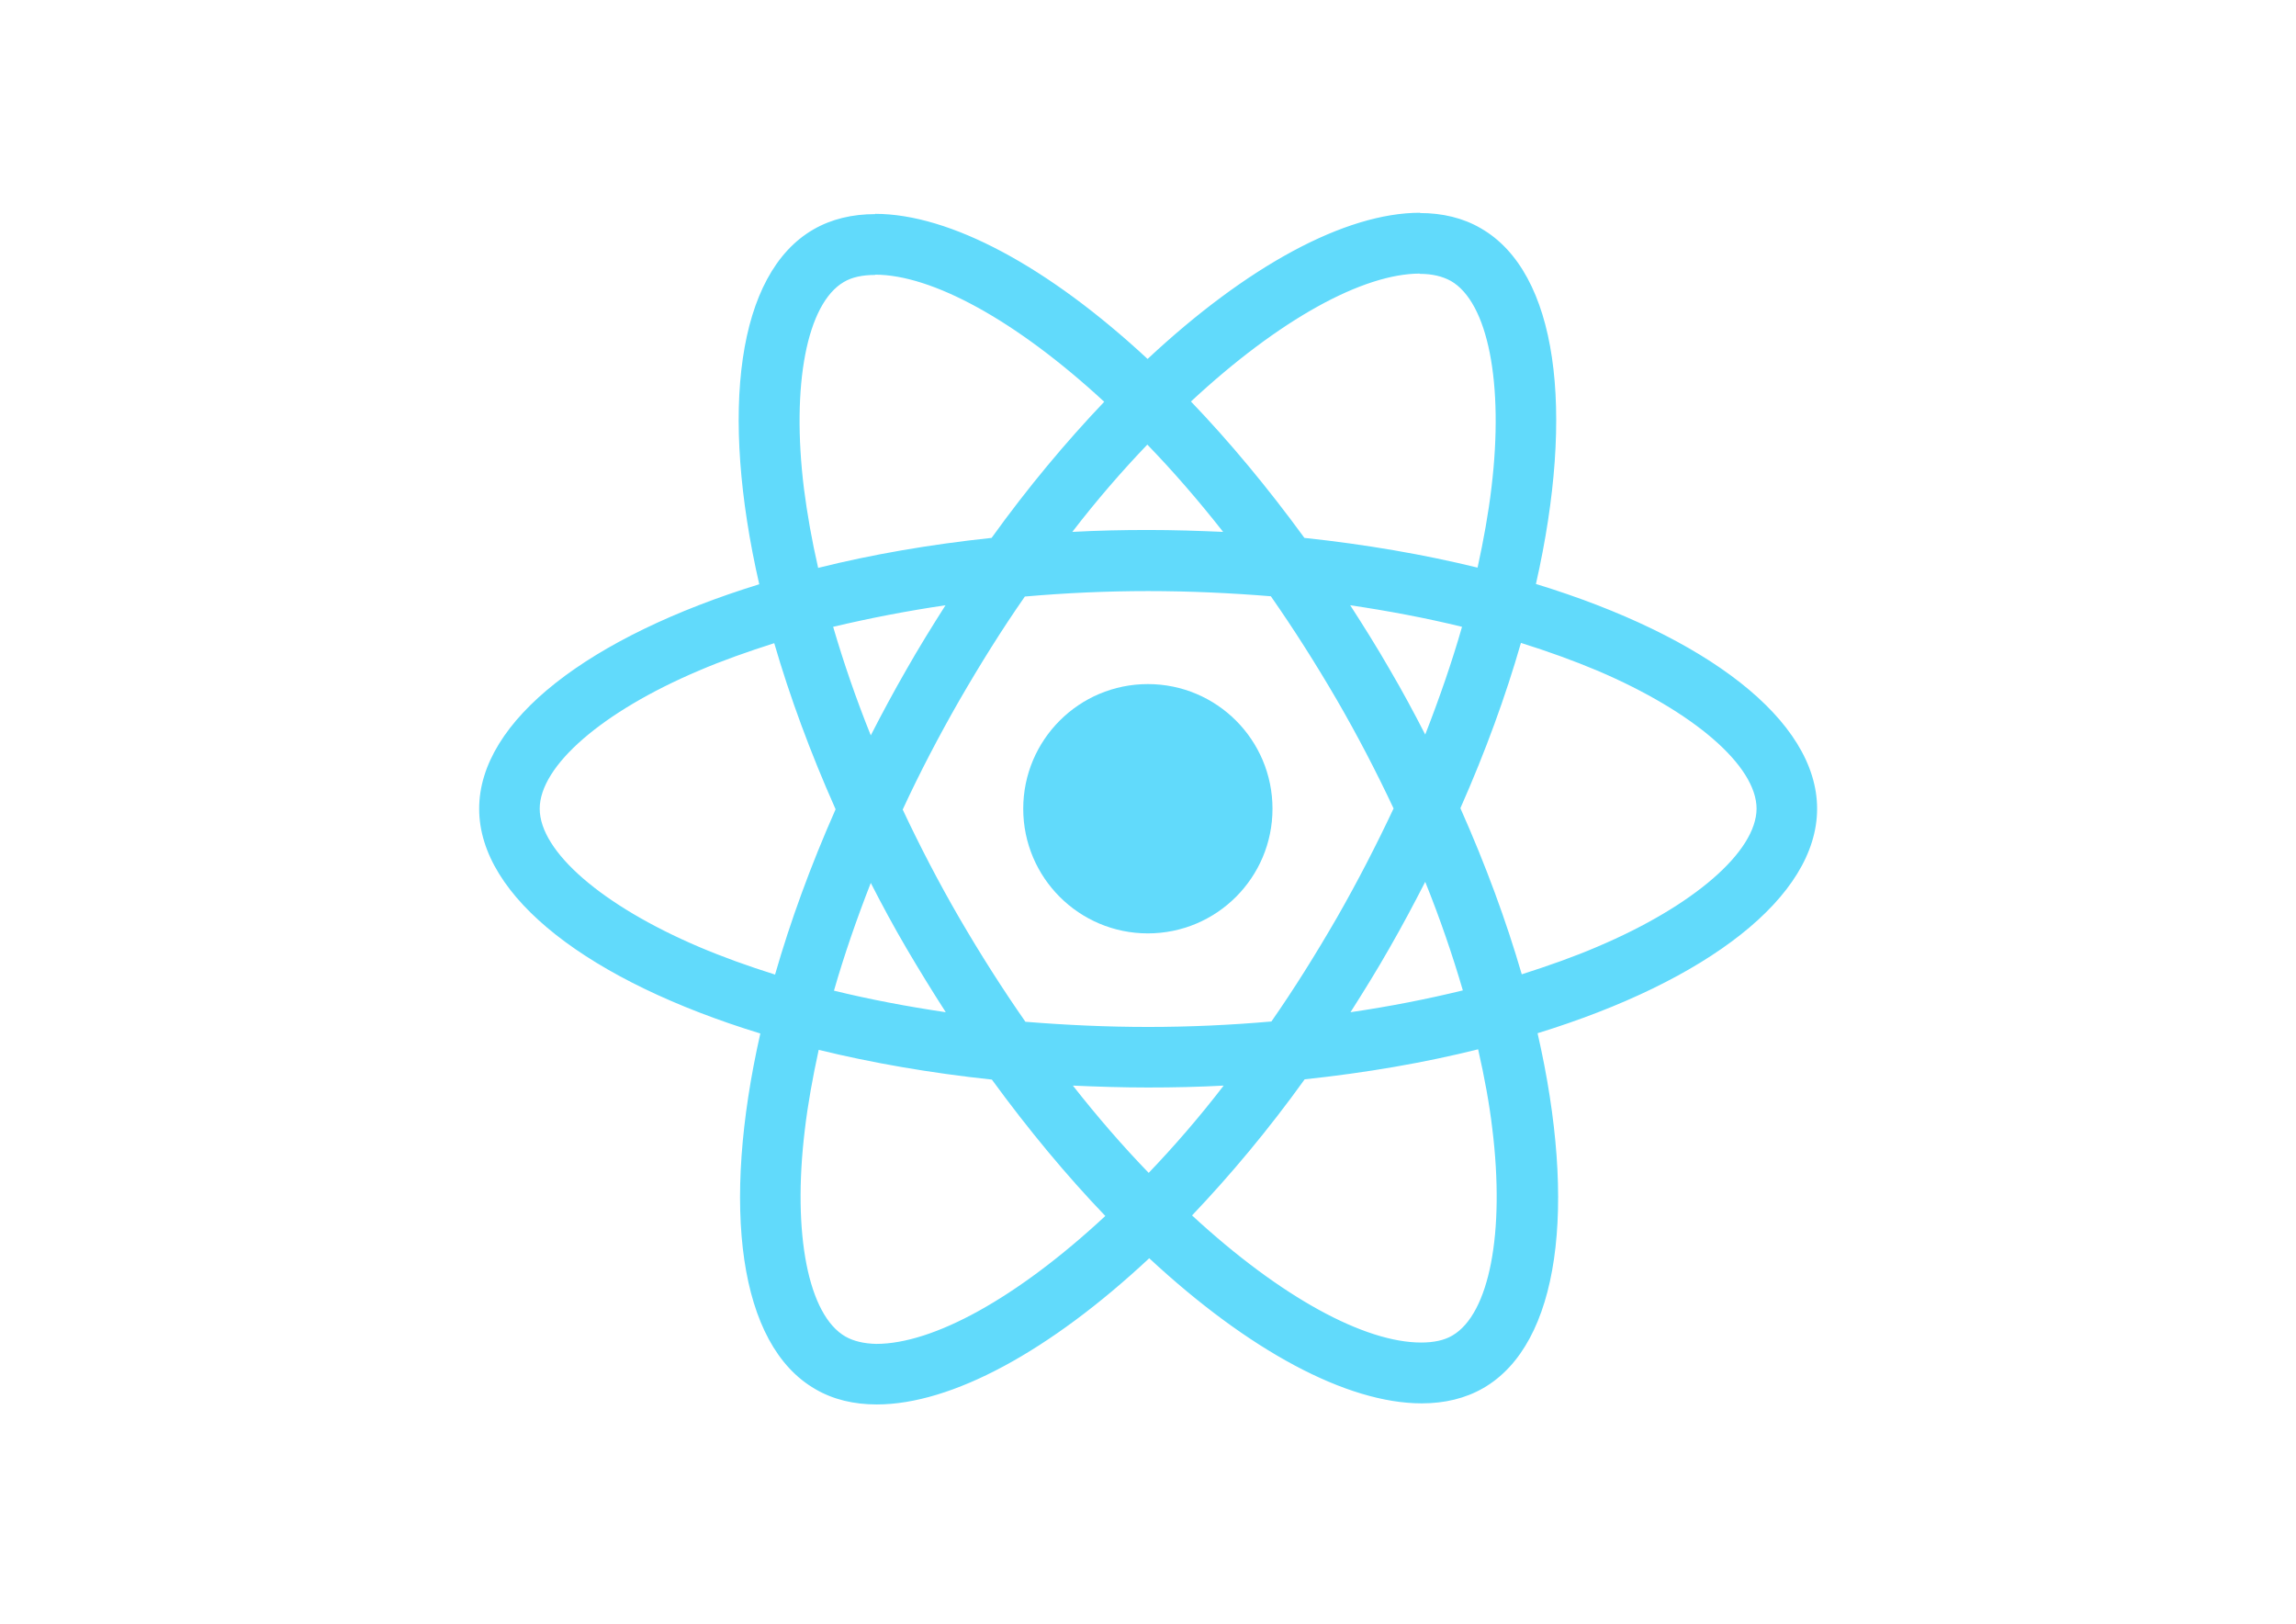
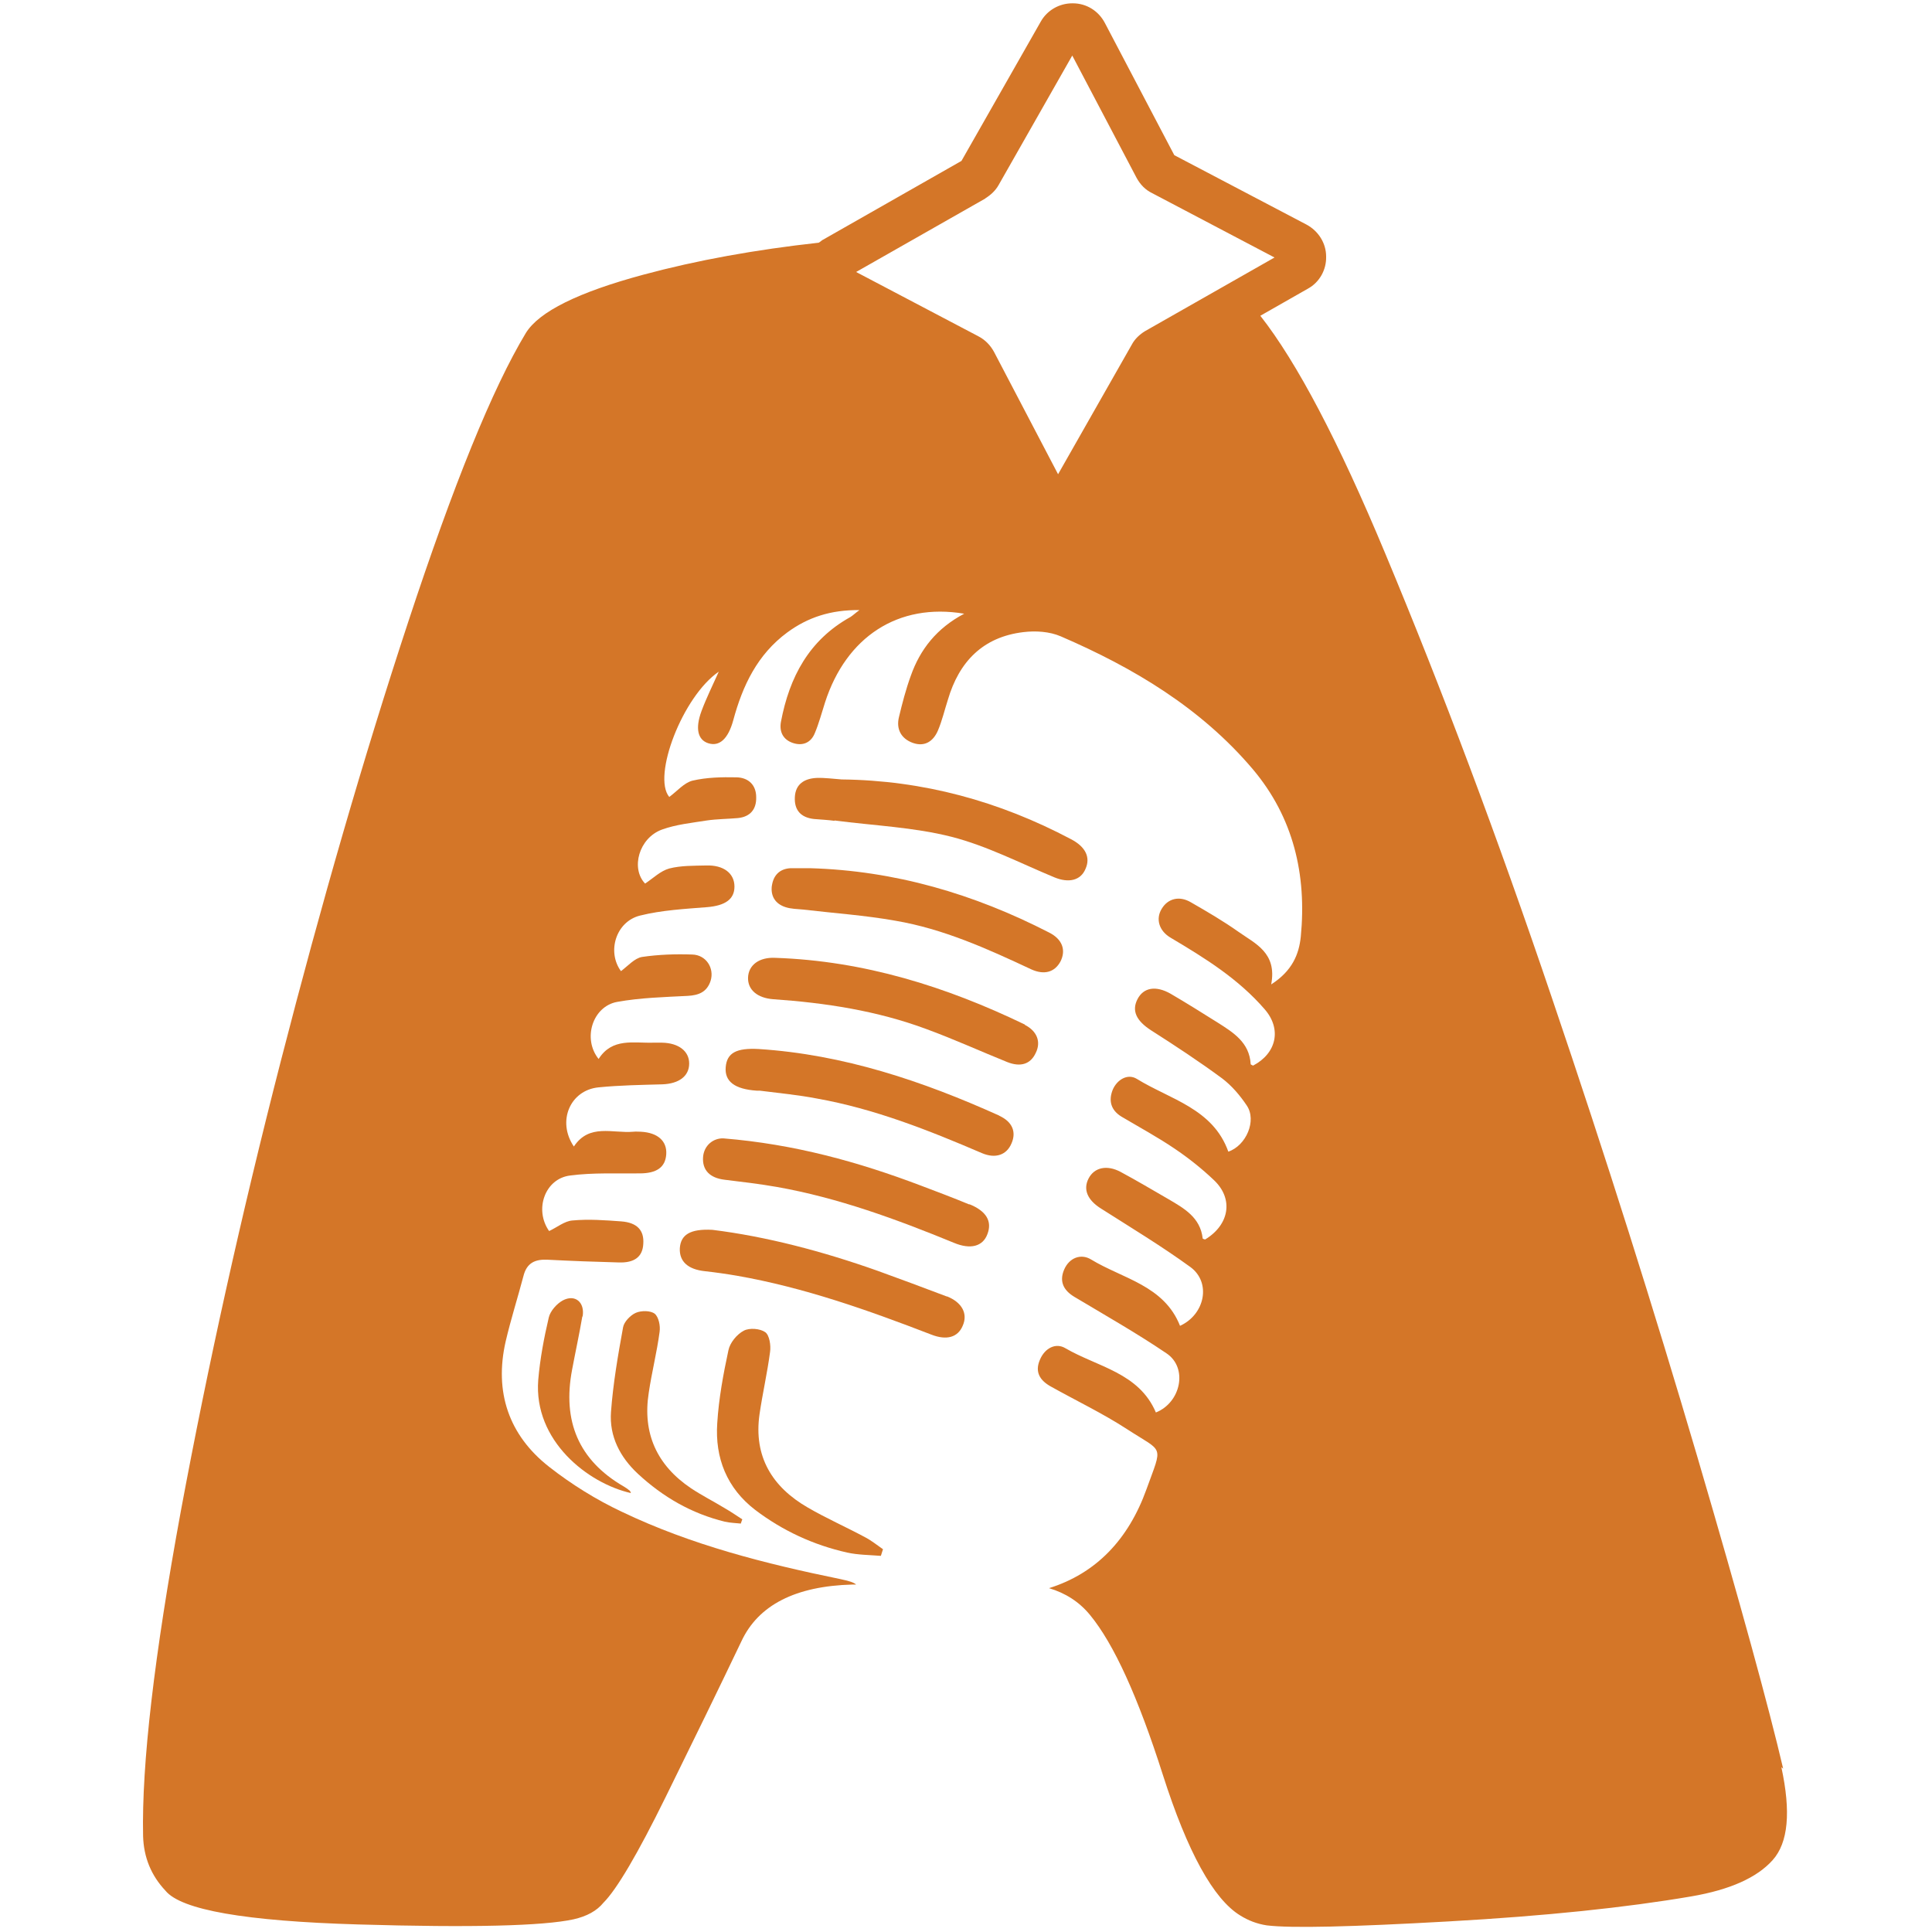
- <svg xmlns="http://www.w3.org/2000/svg" viewBox="0 0 841.9 595.3">
-   <g fill="#61DAFB">
-     <path d="M666.3 296.5c0-32.5-40.7-63.3-103.1-82.4 14.4-63.6 8-114.2-20.2-130.4-6.5-3.8-14.1-5.6-22.4-5.6v22.3c4.6 0 8.3.9 11.4 2.6 13.6 7.8 19.5 37.5 14.9 75.7-1.1 9.4-2.9 19.3-5.1 29.4-19.6-4.8-41-8.5-63.5-10.9-13.5-18.5-27.5-35.3-41.6-50 32.6-30.3 63.2-46.9 84-46.9V78c-27.5 0-63.5 19.6-99.9 53.6-36.4-33.8-72.4-53.2-99.9-53.2v22.3c20.7 0 51.4 16.5 84 46.6-14 14.7-28 31.4-41.3 49.9-22.6 2.4-44 6.1-63.6 11-2.3-10-4-19.7-5.2-29-4.7-38.2 1.1-67.9 14.6-75.8 3-1.8 6.9-2.6 11.5-2.6V78.5c-8.4 0-16 1.8-22.6 5.6-28.1 16.2-34.4 66.7-19.9 130.1-62.2 19.2-102.7 49.9-102.7 82.3 0 32.5 40.7 63.3 103.1 82.4-14.4 63.6-8 114.2 20.2 130.4 6.5 3.8 14.1 5.6 22.5 5.6 27.5 0 63.5-19.6 99.9-53.6 36.4 33.8 72.4 53.2 99.9 53.2 8.4 0 16-1.8 22.6-5.6 28.1-16.2 34.4-66.7 19.9-130.1 62-19.1 102.5-49.9 102.5-82.3zm-130.2-66.7c-3.7 12.9-8.3 26.2-13.5 39.5-4.1-8-8.4-16-13.1-24-4.6-8-9.5-15.8-14.4-23.4 14.2 2.1 27.9 4.7 41 7.9zm-45.8 106.5c-7.8 13.5-15.8 26.3-24.1 38.2-14.9 1.3-30 2-45.2 2-15.1 0-30.2-.7-45-1.9-8.3-11.9-16.4-24.6-24.2-38-7.6-13.1-14.5-26.4-20.8-39.8 6.2-13.4 13.2-26.8 20.7-39.9 7.8-13.5 15.8-26.3 24.1-38.2 14.9-1.3 30-2 45.2-2 15.1 0 30.2.7 45 1.9 8.3 11.9 16.4 24.6 24.2 38 7.6 13.1 14.5 26.4 20.8 39.8-6.3 13.4-13.2 26.8-20.7 39.9zm32.3-13c5.4 13.4 10 26.8 13.8 39.8-13.1 3.2-26.9 5.9-41.2 8 4.9-7.7 9.8-15.6 14.4-23.7 4.6-8 8.9-16.1 13-24.1zM421.2 430c-9.3-9.6-18.6-20.3-27.8-32 9 .4 18.2.7 27.5.7 9.4 0 18.7-.2 27.8-.7-9 11.7-18.3 22.4-27.5 32zm-74.4-58.9c-14.2-2.1-27.9-4.7-41-7.9 3.7-12.9 8.3-26.2 13.5-39.5 4.1 8 8.4 16 13.1 24 4.7 8 9.5 15.8 14.4 23.4zM420.7 163c9.3 9.6 18.6 20.3 27.8 32-9-.4-18.2-.7-27.5-.7-9.4 0-18.7.2-27.8.7 9-11.7 18.3-22.4 27.5-32zm-74 58.9c-4.9 7.7-9.8 15.6-14.4 23.7-4.6 8-8.9 16-13 24-5.4-13.4-10-26.8-13.8-39.8 13.1-3.1 26.9-5.8 41.2-7.9zm-90.5 125.2c-35.4-15.1-58.3-34.9-58.3-50.6 0-15.7 22.9-35.6 58.3-50.6 8.6-3.7 18-7 27.7-10.1 5.7 19.6 13.2 40 22.5 60.9-9.2 20.8-16.6 41.1-22.2 60.6-9.9-3.1-19.3-6.5-28-10.2zM310 490c-13.6-7.8-19.5-37.5-14.9-75.7 1.1-9.4 2.9-19.3 5.1-29.4 19.6 4.8 41 8.5 63.5 10.9 13.5 18.5 27.5 35.3 41.6 50-32.6 30.3-63.2 46.9-84 46.9-4.5-.1-8.3-1-11.3-2.7zm237.2-76.2c4.7 38.2-1.1 67.9-14.6 75.8-3 1.8-6.9 2.6-11.5 2.6-20.7 0-51.4-16.5-84-46.6 14-14.7 28-31.4 41.3-49.9 22.6-2.4 44-6.1 63.6-11 2.3 10.1 4.1 19.8 5.2 29.1zm38.5-66.7c-8.6 3.7-18 7-27.7 10.1-5.7-19.6-13.2-40-22.5-60.9 9.2-20.8 16.6-41.1 22.2-60.6 9.9 3.1 19.3 6.5 28.1 10.2 35.4 15.1 58.3 34.9 58.3 50.6-.1 15.7-23 35.6-58.4 50.6zM320.8 78.4z" />
-     <circle cx="420.9" cy="296.5" r="45.7" />
-     <path d="M520.5 78.1z" />
-   </g>
+ <svg xmlns="http://www.w3.org/2000/svg" id="Layer_1" data-name="Layer 1" viewBox="0 0 64 64">
+   <defs>
+     <style>
+       .cls-1 {
+         fill: #d47628;
+         stroke-width: 0px;
+       }
+     </style>
+   </defs>
+   <path class="cls-1" d="m27.65,27.18c1.29.17,2.61.22,3.87.54,1.17.3,2.27.87,3.4,1.34.48.2.88.11,1.04-.28.17-.38,0-.73-.48-.98-2.38-1.26-4.9-1.95-7.6-1.98-.28-.02-.56-.06-.83-.05-.4.02-.7.2-.72.64-.02.43.2.67.63.72.23.02.46.03.68.06Z" />
+   <path class="cls-1" d="m25.57,29.33c-.05.35.11.61.45.72.18.06.38.06.58.08,1.02.12,2.05.19,3.06.37,1.59.27,3.05.93,4.5,1.61.44.2.78.09.97-.26.19-.38.06-.74-.38-.96-2.49-1.28-5.11-2.05-7.92-2.13-.21,0-.43,0-.64,0-.37.02-.57.24-.62.58Z" />
+   <path class="cls-1" d="m33.95,33.94c-2.61-1.26-5.33-2.11-8.26-2.21-.54-.03-.9.24-.91.66-.01.4.31.67.83.71,1.73.12,3.44.38,5.08.99.9.33,1.78.73,2.67,1.09.45.18.78.07.95-.3.18-.36.05-.72-.36-.93Z" />
+   <path class="cls-1" d="m19.3,43.61c.08-.47-.25-.75-.66-.53-.2.11-.41.35-.46.56-.16.68-.29,1.37-.35,2.07-.16,2.02,1.65,3.43,3.07,3.75-.01-.03-.02-.06-.04-.08-.06-.05-.13-.1-.2-.14-1.5-.87-2.03-2.17-1.71-3.86.11-.59.24-1.18.34-1.77Z" />
+   <path class="cls-1" d="m24.03,50.41c.17.04.34.04.51.06.02-.05.03-.1.05-.14-.2-.13-.39-.26-.6-.38-.36-.22-.74-.41-1.1-.65-1.13-.76-1.61-1.82-1.4-3.16.1-.68.27-1.34.36-2.02.03-.2-.03-.49-.16-.6-.14-.11-.45-.11-.63-.03-.18.08-.39.3-.42.48-.17.93-.33,1.86-.4,2.8-.06.81.3,1.5.89,2.05.83.77,1.78,1.32,2.89,1.59Z" />
+   <path class="cls-1" d="m31.37,42.95c-.76-.29-1.52-.57-2.29-.85-1.83-.65-3.7-1.14-5.48-1.36-.75-.04-1.05.17-1.08.61-.02.44.27.7.83.76.36.04.71.09,1.06.15,2.23.39,4.34,1.14,6.44,1.95.51.2.88.09,1.04-.29.18-.4-.02-.78-.53-.98Z" />
+   <path class="cls-1" d="m26.76,49.94c-1.18-.68-1.8-1.69-1.6-3.09.1-.69.26-1.38.35-2.07.03-.21-.02-.55-.16-.65-.17-.12-.52-.15-.71-.05-.23.12-.46.4-.51.65-.17.79-.32,1.6-.37,2.41-.08,1.16.32,2.16,1.26,2.88.91.69,1.93,1.16,3.04,1.41.36.08.75.08,1.12.11.02-.07.05-.15.07-.22-.19-.13-.37-.28-.58-.39-.63-.34-1.29-.63-1.91-.99Z" />
+   <path class="cls-1" d="m33.11,36.96c-2.55-1.15-5.17-2.03-7.98-2.21-.74-.04-1.05.13-1.09.6-.04.47.29.73,1.03.78.03,0,.07,0,.1,0,.63.08,1.27.14,1.89.26,1.91.34,3.7,1.05,5.47,1.81.45.19.82.06.98-.33.16-.37.03-.71-.41-.91Z" />
+   <path class="cls-1" d="m59.07,58.59c-.47-2.01-1.41-5.45-2.84-10.32-1.43-4.86-3.03-9.94-4.83-15.24-1.79-5.29-3.63-10.19-5.51-14.69-1.55-3.72-2.93-6.34-4.14-7.88l1.58-.9c.38-.21.61-.62.6-1.06,0-.45-.26-.85-.65-1.06l-4.38-2.3-2.3-4.38c-.21-.4-.61-.65-1.06-.65,0,0-.01,0-.02,0-.43,0-.83.23-1.04.6l-2.63,4.62-4.62,2.63s-.07.06-.11.08c-2.09.23-4.03.58-5.81,1.06-2.15.58-3.45,1.22-3.89,1.93-1.11,1.84-2.4,5.03-3.89,9.55-1.49,4.52-2.89,9.37-4.22,14.54-1.33,5.17-2.43,10.15-3.32,14.94-.88,4.79-1.3,8.38-1.25,10.76.02.71.27,1.31.74,1.81.52.64,2.65,1.01,6.39,1.12,3.75.11,6.12.05,7.13-.17.44-.1.77-.28.99-.55.44-.44,1.13-1.61,2.06-3.5.93-1.89,1.77-3.61,2.51-5.16.56-1.2,1.79-1.83,3.68-1.88h.12c-.09-.08-.25-.12-.52-.18-2.49-.51-4.94-1.13-7.24-2.23-.85-.4-1.67-.91-2.41-1.49-1.34-1.05-1.82-2.48-1.44-4.15.17-.73.4-1.45.59-2.17.11-.44.39-.56.8-.54.78.04,1.57.07,2.35.09.53.02.8-.19.82-.62.03-.44-.2-.7-.73-.74-.54-.04-1.08-.08-1.62-.03-.26.02-.51.23-.77.35-.5-.71-.14-1.74.7-1.84.76-.1,1.53-.06,2.3-.07.56,0,.85-.2.88-.63.03-.44-.28-.72-.84-.75-.08,0-.16-.01-.25,0-.69.06-1.46-.28-1.97.49-.57-.84-.12-1.87.82-1.96.7-.07,1.4-.08,2.11-.1.55-.02.89-.27.89-.69,0-.41-.35-.68-.9-.69-.1,0-.2,0-.29,0-.65.02-1.36-.17-1.81.54-.54-.67-.2-1.74.61-1.89.77-.14,1.56-.16,2.34-.2.37-.02.64-.13.76-.5.13-.42-.15-.86-.61-.87-.55-.02-1.12,0-1.66.08-.25.04-.47.3-.7.47-.47-.64-.17-1.64.63-1.84.72-.18,1.48-.22,2.23-.28.59-.05.9-.26.9-.68,0-.44-.36-.72-.94-.7-.41.01-.83,0-1.22.1-.29.08-.53.32-.8.5-.48-.5-.21-1.51.56-1.79.47-.17.98-.22,1.48-.3.34-.05.69-.05,1.03-.08.41-.04.62-.29.61-.69,0-.41-.26-.65-.65-.66-.49-.01-.99,0-1.46.11-.28.07-.51.35-.77.54-.57-.68.44-3.33,1.64-4.15-.21.47-.41.87-.57,1.3-.22.59-.12.96.22,1.07.37.12.66-.14.83-.76.31-1.15.8-2.18,1.79-2.91.68-.5,1.44-.75,2.39-.74-.15.11-.22.18-.3.23-1.37.76-2.02,1.99-2.3,3.47-.06.33.07.59.39.7.32.11.6,0,.73-.32.14-.33.23-.68.34-1.02.7-2.17,2.42-3.31,4.61-2.94-.91.48-1.46,1.18-1.77,2.06-.16.44-.28.9-.39,1.36-.1.4.07.72.46.86.4.14.68-.06.83-.41.14-.33.22-.68.33-1.02.37-1.26,1.16-2.08,2.5-2.24.41-.05.87-.02,1.24.14,2.41,1.04,4.64,2.37,6.36,4.4,1.35,1.6,1.79,3.5,1.59,5.55-.06.58-.28,1.13-.98,1.58.2-1.05-.53-1.35-1.08-1.74-.51-.36-1.04-.67-1.58-.98-.39-.23-.77-.12-.97.22-.2.33-.09.73.31.96,1.13.67,2.24,1.36,3.11,2.37.56.65.39,1.45-.39,1.86-.03-.02-.08-.03-.08-.05-.04-.72-.58-1.05-1.1-1.38-.51-.32-1.02-.64-1.55-.95-.49-.28-.9-.21-1.1.18-.2.39-.03.72.45,1.03.8.51,1.59,1.03,2.35,1.59.32.24.6.57.82.9.34.5-.02,1.33-.61,1.53-.51-1.43-1.93-1.73-3.03-2.41-.31-.19-.66.03-.8.36-.14.35-.07.67.29.89.59.35,1.2.68,1.76,1.06.46.31.9.66,1.3,1.04.66.62.52,1.48-.29,1.97-.03-.01-.08-.02-.08-.04-.08-.69-.61-.99-1.14-1.3-.52-.3-1.04-.61-1.58-.9-.45-.24-.87-.15-1.06.22-.19.37-.03.72.42,1,.99.63,2,1.24,2.95,1.93.7.51.49,1.57-.34,1.95-.53-1.34-1.9-1.56-2.95-2.2-.33-.2-.72-.06-.89.34-.17.4-.01.69.34.9,1.02.61,2.06,1.2,3.05,1.87.72.48.48,1.63-.35,1.96-.56-1.32-1.94-1.51-3-2.13-.32-.19-.68,0-.84.38-.18.41,0,.69.36.89.84.47,1.72.89,2.52,1.41,1.23.8,1.19.49.65,1.99-.6,1.67-1.67,2.79-3.23,3.28.54.16,1,.45,1.36.89.79.96,1.59,2.72,2.41,5.29.82,2.57,1.68,4.12,2.56,4.66.27.17.56.28.88.33.81.1,2.82.05,6.02-.13,3.21-.18,5.89-.46,8.05-.83,1.28-.22,2.17-.62,2.69-1.2.52-.58.61-1.6.29-3.08ZM32.64,6.57c.18-.11.34-.26.44-.44l2.44-4.29,2.13,4.05c.12.22.29.4.52.51l4.05,2.13-4.29,2.44c-.18.11-.34.26-.44.45l-2.44,4.29-2.12-4.05c-.12-.22-.29-.4-.52-.52l-4.05-2.13,4.29-2.44Z" />
+   <path class="cls-1" d="m32.11,39.9c-.53-.22-1.06-.42-1.59-.62-2.08-.79-4.21-1.38-6.56-1.57-.33-.01-.64.23-.67.62-.03.43.22.69.71.75.58.07,1.17.14,1.74.24,2.03.36,3.96,1.07,5.86,1.85.55.23.96.12,1.11-.29.16-.42-.03-.76-.6-.99Z" />
</svg>
